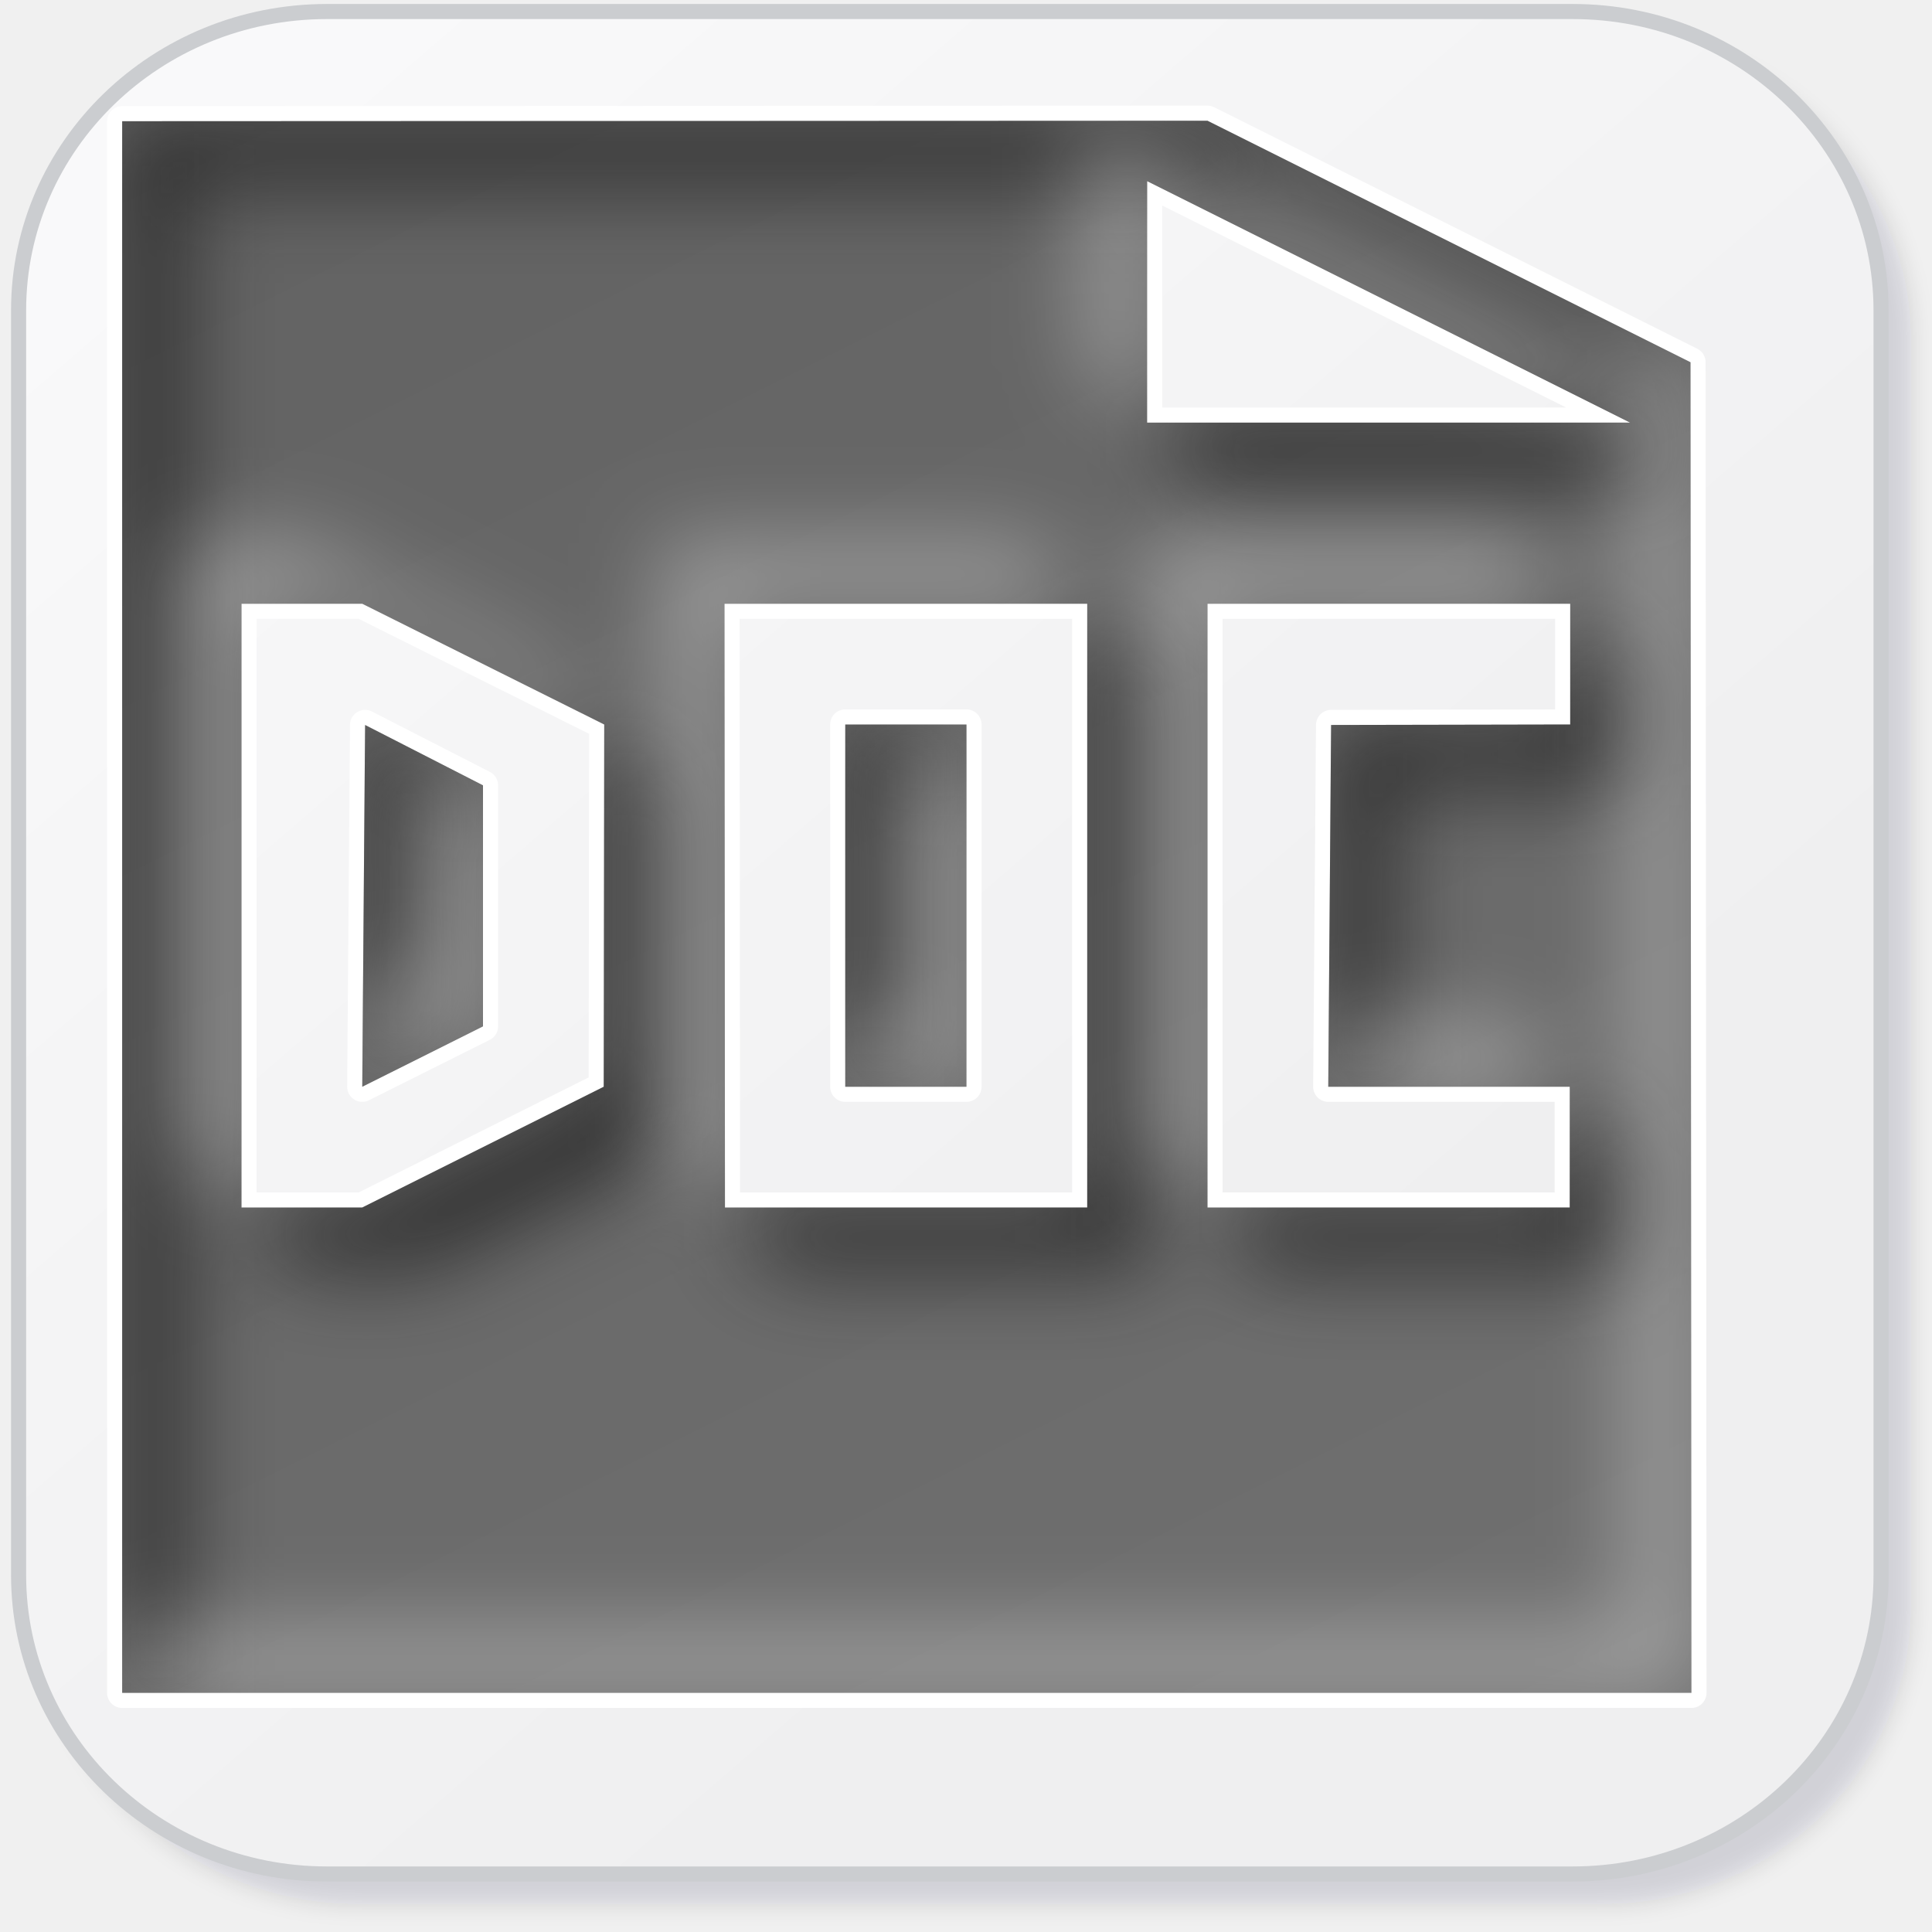
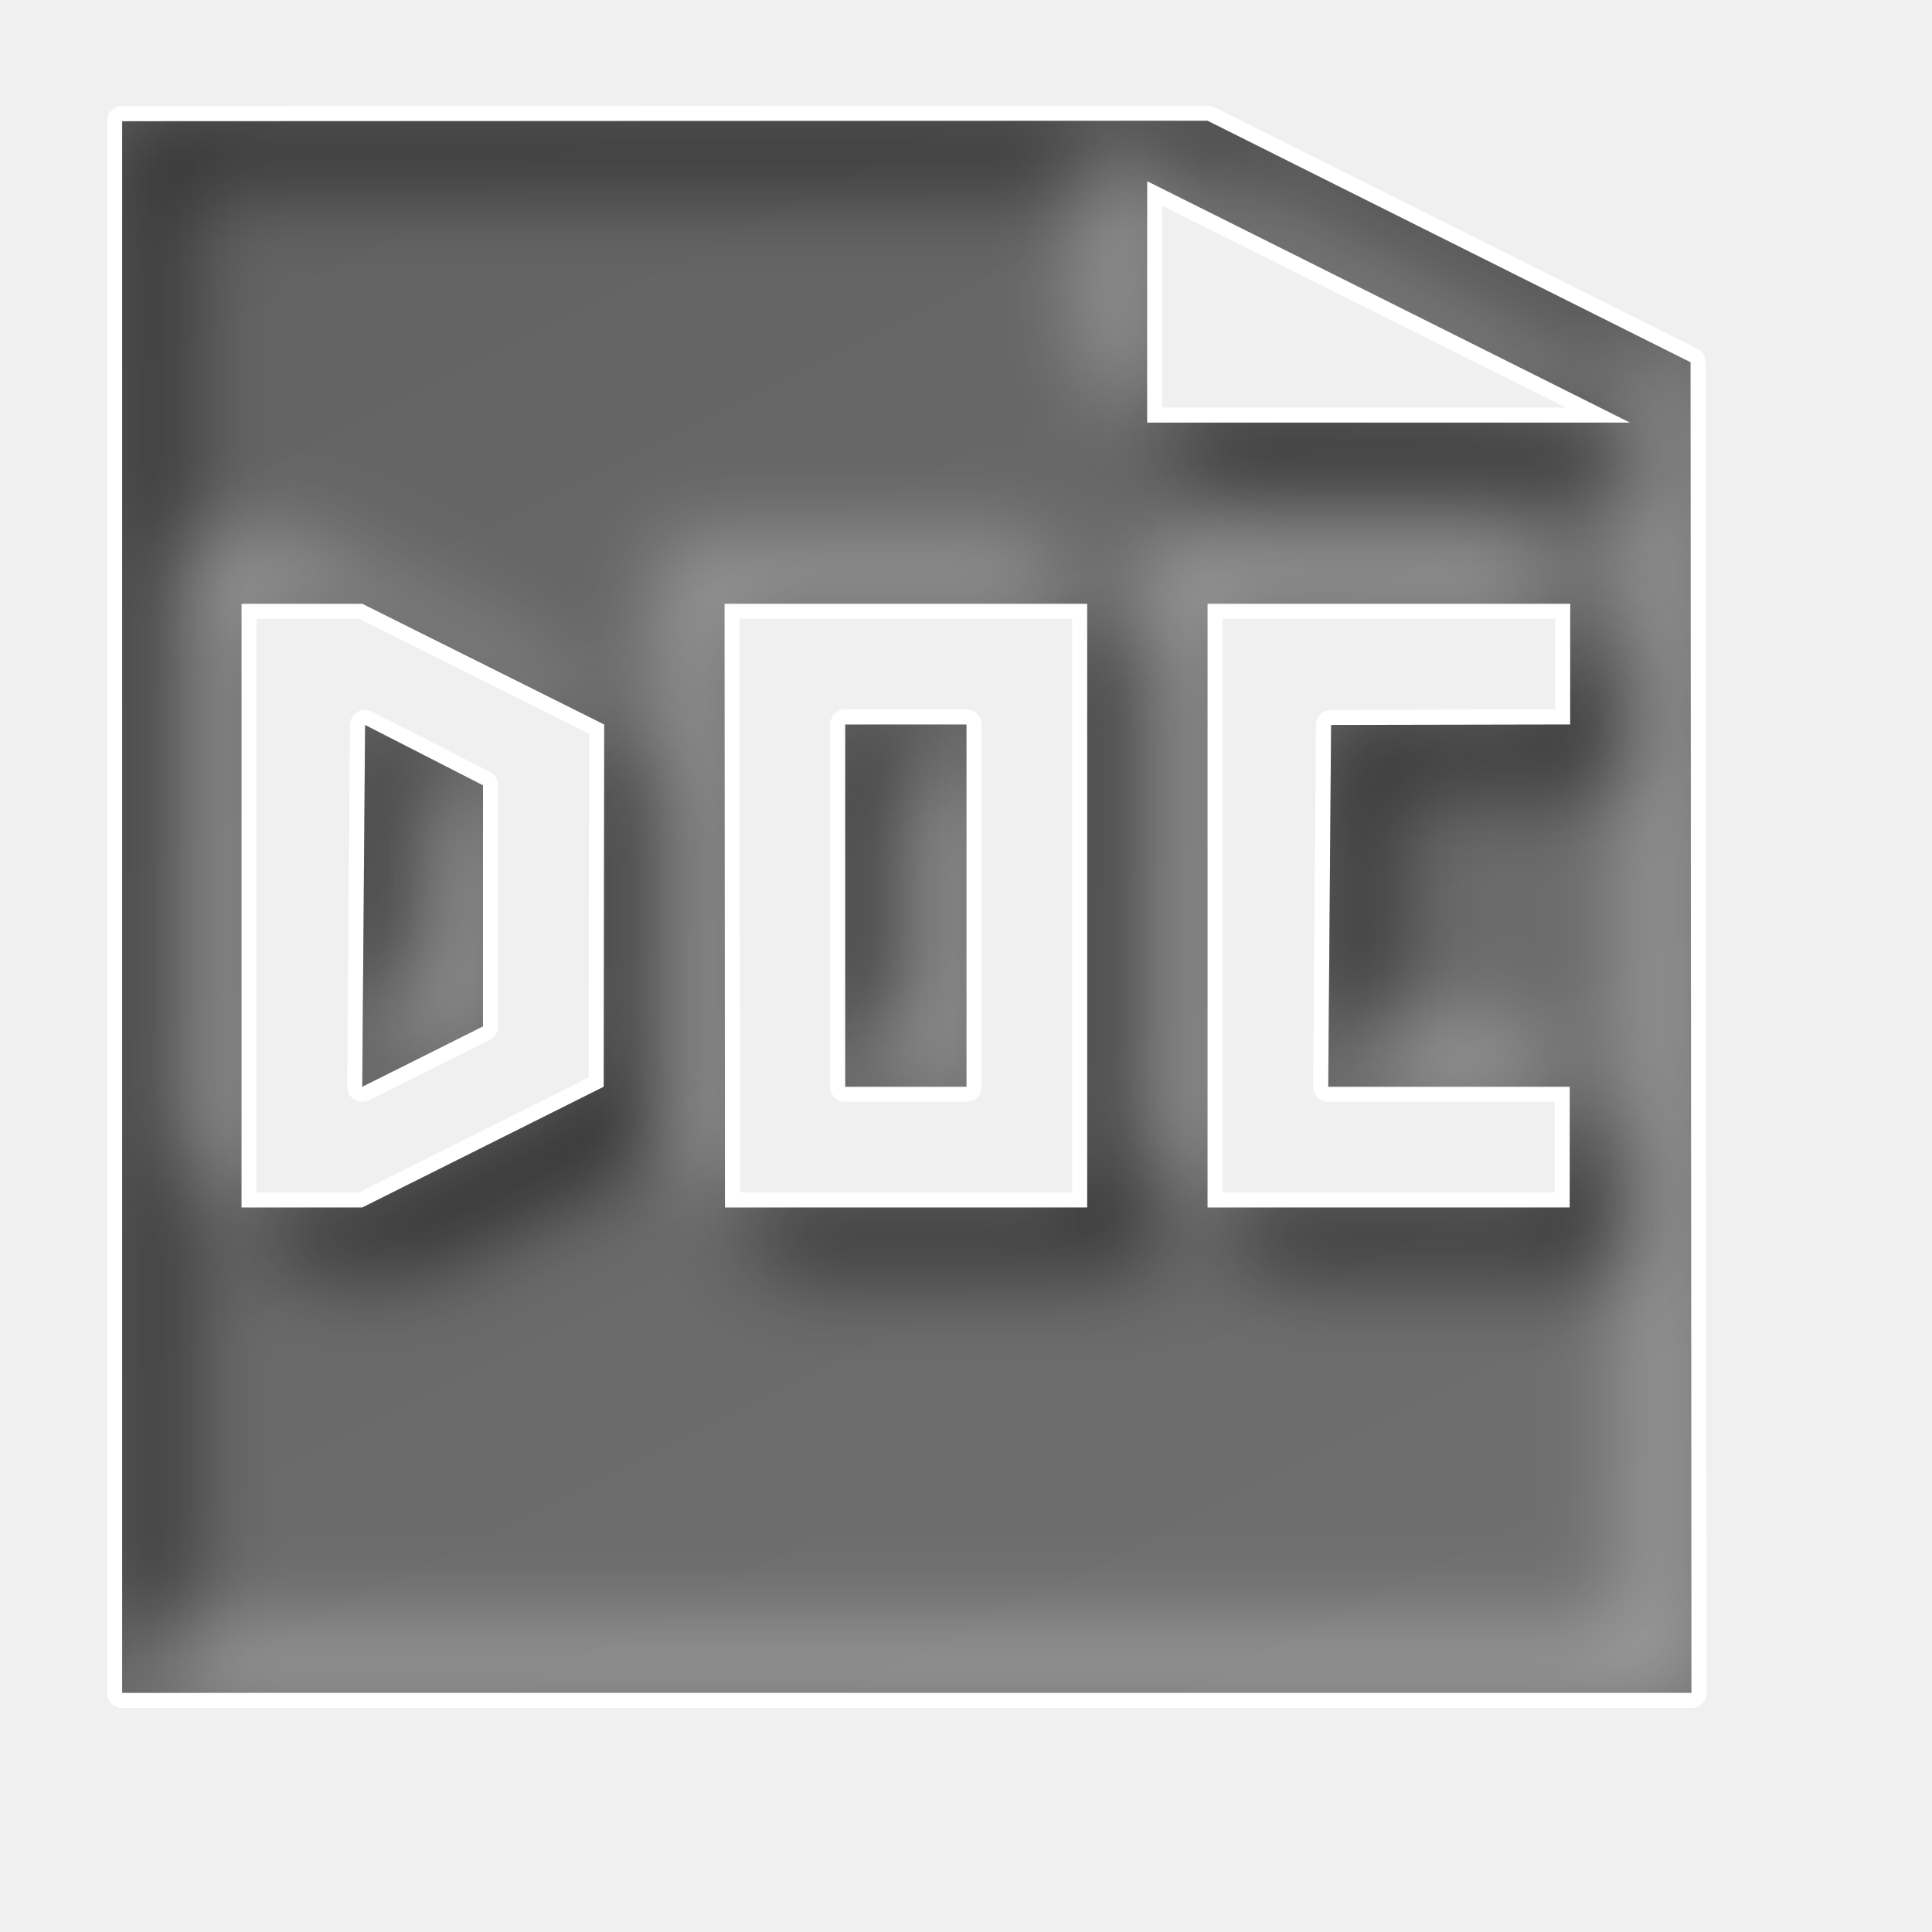
<svg xmlns="http://www.w3.org/2000/svg" xmlns:xlink="http://www.w3.org/1999/xlink" width="128" height="128" id="svg2" version="1.1">
  <defs id="defs4">
    <linearGradient id="linearGradient3843">
      <stop style="stop-color:#f9f9fa;stop-opacity:1;" offset="0" id="stop3845" />
      <stop style="stop-color:#efeff0;stop-opacity:1;" offset="1" id="stop3847" />
    </linearGradient>
-     <filter id="filter3784">
+     <filter id="filter3784" x="-0.014" y="-0.014" width="1.029" height="1.029">
      <feGaussianBlur stdDeviation="0.741" id="feGaussianBlur3786" />
    </filter>
    <filter id="filter3835" x="-0.119" width="1.238" y="-0.119" height="1.237">
      <feGaussianBlur stdDeviation="5.944" id="feGaussianBlur3837" />
    </filter>
-     <filter id="filter3839">
+     <filter id="filter3839" x="-0.09" y="-0.09" width="1.18" height="1.18">
      <feGaussianBlur stdDeviation="4.512" id="feGaussianBlur3841" />
    </filter>
    <linearGradient xlink:href="#linearGradient3843" id="linearGradient3849" x1="14.268" y1="932.537" x2="86.411" y2="1016.109" gradientUnits="userSpaceOnUse" />
    <mask maskUnits="userSpaceOnUse" id="mask3859">
      <rect ry="19.797" rx="20.428" y="925.126" x="1.232" height="123.393" width="123.393" id="rect3861" style="color:#000000;fill:#ffffff;fill-opacity:1;stroke:none;stroke-width:0.964;marker:none;visibility:visible;display:inline;overflow:visible;enable-background:accumulate" />
    </mask>
    <linearGradient id="linearGradient3834-0-2">
      <stop style="stop-color:#626262;stop-opacity:1;" offset="0" id="stop3836-1-6" />
      <stop style="stop-color:#707070;stop-opacity:1;" offset="1" id="stop3838-0-1" />
    </linearGradient>
-     <filter color-interpolation-filters="sRGB" id="filter3822-2-0">
-       <feGaussianBlur stdDeviation="2.861" id="feGaussianBlur3824-4-0" />
-     </filter>
    <linearGradient xlink:href="#linearGradient3834-0-2" id="linearGradient3998" gradientUnits="userSpaceOnUse" gradientTransform="matrix(1.364356,0,0,0.9640191,-30.07787,0.3084695)" x1="27.909" y1="7.979" x2="104.135" y2="115.86" />
-     <filter color-interpolation-filters="sRGB" id="filter3822-9-9-7-5-0">
+     <filter color-interpolation-filters="sRGB" id="filter3822-9-9-7-5-0" x="-0.066" y="-0.066" width="1.132" height="1.132">
      <feGaussianBlur stdDeviation="2.861" id="feGaussianBlur3824-5-7-9-0-0" />
    </filter>
-     <filter color-interpolation-filters="sRGB" id="filter3822-2-0-7-1">
+     <filter color-interpolation-filters="sRGB" id="filter3822-2-0-7-1" x="-0.066" y="-0.066" width="1.132" height="1.132">
      <feGaussianBlur stdDeviation="2.861" id="feGaussianBlur3824-4-0-4-8" />
    </filter>
    <mask maskUnits="userSpaceOnUse" id="mask4118">
      <path id="path4120" d="m 80,8 -71.906,0.031 0,104.125 103.969,0 L 112,24 80,8 z m -4,4 32,16 -32,0 0,-16 z M 16,40 24,40 40.031,48 40,72 24,80 16,80 16,40 z m 32,0 24.031,0 0,40 -24,0 L 48,40 z m 32,0 24.031,0 0,8 L 88.188,48.031 88,72 l 16,0 0,8 -24,0 0,-40 z m -24,8 0,24 8.031,0 0,-24 L 56,48 z M 24.188,48.031 24,72 l 8,-4 0,-15.969 -7.812,-4 z" style="color:#000000;fill:#ffffff;fill-opacity:1;fill-rule:nonzero;stroke:none;stroke-width:0.963;marker:none;visibility:visible;display:inline;overflow:visible;enable-background:accumulate" />
    </mask>
  </defs>
-   <g id="layer1" transform="translate(0,-924.3622)" style="display:inline">
-     <rect ry="19.797" rx="20.428" y="927.126" x="3.232" height="123.393" width="123.393" id="rect3766" style="color:#000000;fill:#252628;fill-opacity:0.129;stroke:none;stroke-width:0.964;marker:none;visibility:visible;display:inline;overflow:visible;filter:url(#filter3784);enable-background:accumulate" />
-     <rect style="color:#000000;fill:url(#linearGradient3849);fill-opacity:1;stroke:none;stroke-width:0.964;marker:none;visibility:visible;display:inline;overflow:visible;enable-background:accumulate" id="rect2985" width="123.393" height="123.393" x="1.232" y="925.126" rx="20.428" ry="19.797" />
+   <g id="layer1" transform="translate(0,-924.3622)" style="display:none">
+     <rect ry="19.797" rx="20.428" y="927.126" x="3.232" height="123.393" width="123.393" id="rect3766" style="color:#000000;display:inline;overflow:visible;visibility:visible;fill:#252628;fill-opacity:0.129;stroke:none;stroke-width:0.964;marker:none;filter:url(#filter3784);enable-background:accumulate" />
+     <rect style="color:#000000;display:inline;overflow:visible;visibility:visible;fill:url(#linearGradient3849);fill-opacity:1;stroke:none;stroke-width:0.964;marker:none;enable-background:accumulate" id="rect2985" width="123.393" height="123.393" x="1.232" y="925.126" rx="20.428" ry="19.797" />
    <g id="g3853" mask="url(#mask3859)">
-       <path id="rect3788" transform="translate(0,924.3622)" d="m 111.312,2 c 1.064,2.397 2.031,5.05 1.656,7.812 l -10,73.812 c -1.472,10.868 -9.195,18.236 -20.406,19.781 l -72.531,10 C 7.534,113.751 5.1,112.934 2.875,112.125 c 0.771,1.763 1.762,3.389 3,4.844 0.011,0.01 0.02,0.022 0.031,0.031 3.624,3.201 8.436,5.156 13.75,5.156 l 82.531,0 c 11.317,0 20.438,-8.814 20.438,-19.781 l 0,-83.812 c 0,-4.877 -1.81,-9.314 -4.812,-12.75 C 115.93,4.182 113.729,2.867 111.312,2 z" style="color:#000000;fill:#c9c9cf;fill-opacity:0.254;stroke:none;stroke-width:0.964;marker:none;visibility:visible;display:inline;overflow:visible;filter:url(#filter3835);enable-background:accumulate" />
-       <path id="rect3796" transform="translate(0,924.3622)" d="m 23.656,2.75 c -11.317,0 -20.438,8.845 -20.438,19.812 l 0,83.812 c 0,4.851 1.778,9.26 4.75,12.688 1.85,1.618 4,2.904 6.375,3.781 -0.721,-2.023 -1.488,-4.234 -1.125,-6.469 l 12,-73.812 C 26.979,31.737 34.451,24.339 45.656,22.75 l 70.531,-10 c 2.556,-0.362 5.046,0.494 7.312,1.344 -0.824,-2.322 -2.061,-4.444 -3.656,-6.281 -0.028,-0.025 -0.066,-0.038 -0.094,-0.062 -3.603,-3.111 -8.34,-5 -13.562,-5 z" style="color:#000000;fill:#ffffff;fill-opacity:1;stroke:none;stroke-width:0.964;marker:none;visibility:visible;display:inline;overflow:visible;filter:url(#filter3839);enable-background:accumulate" />
+       <path id="rect3788" transform="translate(0,924.3622)" d="m 111.312,2 c 1.064,2.397 2.031,5.05 1.656,7.812 l -10,73.812 c -1.472,10.868 -9.195,18.236 -20.406,19.781 l -72.531,10 C 7.534,113.751 5.1,112.934 2.875,112.125 c 0.771,1.763 1.762,3.389 3,4.844 0.011,0.01 0.02,0.022 0.031,0.031 3.624,3.201 8.436,5.156 13.75,5.156 h 82.531 c 11.317,0 20.438,-8.814 20.438,-19.781 v -83.812 c 0,-4.877 -1.81,-9.314 -4.812,-12.75 C 115.93,4.182 113.729,2.867 111.312,2 Z" style="color:#000000;display:inline;overflow:visible;visibility:visible;fill:#c9c9cf;fill-opacity:0.254;stroke:none;stroke-width:0.964;marker:none;filter:url(#filter3835);enable-background:accumulate" />
+       <path id="rect3796" transform="translate(0,924.3622)" d="m 23.656,2.75 c -11.317,0 -20.438,8.845 -20.438,19.812 v 83.812 c 0,4.851 1.778,9.26 4.75,12.688 1.85,1.618 4,2.904 6.375,3.781 -0.721,-2.023 -1.488,-4.234 -1.125,-6.469 l 12,-73.812 C 26.979,31.737 34.451,24.339 45.656,22.75 l 70.531,-10 c 2.556,-0.362 5.046,0.494 7.312,1.344 -0.824,-2.322 -2.061,-4.444 -3.656,-6.281 -0.028,-0.025 -0.066,-0.038 -0.094,-0.062 -3.603,-3.111 -8.34,-5 -13.562,-5 z" style="color:#000000;display:inline;overflow:visible;visibility:visible;fill:#ffffff;fill-opacity:1;stroke:none;stroke-width:0.964;marker:none;filter:url(#filter3839);enable-background:accumulate" />
    </g>
-     <rect ry="19.797" rx="20.428" y="925.126" x="1.232" height="123.393" width="123.393" id="rect3851" style="color:#000000;fill:none;stroke:#cbcdd0;stroke-width:1;stroke-linecap:round;stroke-linejoin:round;stroke-miterlimit:4;stroke-opacity:1;stroke-dasharray:none;stroke-dashoffset:0;marker:none;visibility:visible;display:inline;overflow:visible;enable-background:accumulate" />
+     <rect ry="19.797" rx="20.428" y="925.126" x="1.232" height="123.393" width="123.393" id="rect3851" style="color:#000000;display:inline;overflow:visible;visibility:visible;fill:none;stroke:#cbcdd0;stroke-width:1;stroke-linecap:round;stroke-linejoin:round;stroke-miterlimit:4;stroke-dasharray:none;stroke-dashoffset:0;stroke-opacity:1;marker:none;enable-background:accumulate" />
  </g>
  <g id="layer2" style="display:inline">
    <path id="path4047" d="M 80 8 L 8.094 8.031 L 8.094 112.156 L 112.062 112.156 L 112 24 L 80 8 z M 76 12 L 108 28 L 76 28 L 76 12 z M 16 40 L 24 40 L 40.031 48 L 40 72 L 24 80 L 16 80 L 16 40 z M 48 40 L 72.031 40 L 72.031 80 L 48.031 80 L 48 40 z M 80 40 L 104.031 40 L 104.031 48 L 88.188 48.031 L 88 72 L 104 72 L 104 80 L 80 80 L 80 40 z M 56 48 L 56 72 L 64.031 72 L 64.031 48 L 56 48 z M 24.188 48.031 L 24 72 L 32 68 L 32 52.031 L 24.188 48.031 z " style="display:inline;color:#000000;fill:none;fill-opacity:1;fill-rule:nonzero;stroke:#ffffff;stroke-width:2;marker:none;visibility:visible;overflow:visible;enable-background:accumulate;stroke-linecap:round;stroke-linejoin:round;stroke-miterlimit:4;stroke-opacity:1;stroke-dasharray:none;stroke-dashoffset:0" />
  </g>
  <g id="layer4" style="display:inline">
    <path style="color:#000000;fill:url(#linearGradient3998);fill-opacity:1;fill-rule:nonzero;stroke:none;stroke-width:0.963;marker:none;visibility:visible;display:inline;overflow:visible;enable-background:accumulate" d="M 80 8 L 8.094 8.031 L 8.094 112.156 L 112.062 112.156 L 112 24 L 80 8 z M 76 12 L 108 28 L 76 28 L 76 12 z M 16 40 L 24 40 L 40.031 48 L 40 72 L 24 80 L 16 80 L 16 40 z M 48 40 L 72.031 40 L 72.031 80 L 48.031 80 L 48 40 z M 80 40 L 104.031 40 L 104.031 48 L 88.188 48.031 L 88 72 L 104 72 L 104 80 L 80 80 L 80 40 z M 56 48 L 56 72 L 64.031 72 L 64.031 48 L 56 48 z M 24.188 48.031 L 24 72 L 32 68 L 32 52.031 L 24.188 48.031 z " id="path3996" />
    <g id="g4112" mask="url(#mask4118)">
      <path id="path4069" d="m 80,8 -71.906,0.031 0,104.125 4,0 0,-100.125 L 76,12 l 8,0 28,14 0,-2 z m -4,20 4,4 32,0 -4,-4 z m -3.969,12 0,40 -24,0 4,4 24,0 0,-40 z m 32,0 0,8 L 88.188,48.031 88,72 92.031,72 92.188,52.031 108.031,52 l 0,-8 z M 56,48 l 0,24 4,0 0,-20 4.031,0 0,-4 z M 24.188,48.031 24,72 l 4.062,-2.031 0.125,-17.938 3.812,1.938 0,-1.938 z M 40,48 l 0,24 -16,8 -8,0 4,4 8,0 16,-8 0.031,-24 z m 64,24 0,8 -24,0 4,4 24,0 0,-8 z" style="color:#000000;fill:#141414;fill-opacity:0.732;fill-rule:nonzero;stroke:none;stroke-width:0.992;marker:none;visibility:visible;display:inline;overflow:visible;filter:url(#filter3822-9-9-7-5-0);enable-background:accumulate" />
      <path id="path4097" d="m 72,8 0,16 4,4 0,-16 32,16 -4,-4 z m 36,14 0,6 0.062,80.156 -99.969,0 0,4 103.969,0 L 112,24 z m -96,14 0,40 4,4 0,-40 8,0 16,8 L 36.031,44 20,36 z m 32,0 0.031,40 4,4 L 48,40 l 24.031,0 -4,-4 z m 32,0 0,40 4,4 0,-40 24.031,0 -4,-4 z m -15.969,12 0,20 L 56,68 l 0,4 8.031,0 0,-24 z M 28,49.969 28,64 24.062,65.969 24,72 32,68 32,52.031 z M 88.031,68 88,72 l 16,0 -4,-4 z" style="color:#000000;fill:#ffffff;fill-opacity:0.394;fill-rule:nonzero;stroke:none;stroke-width:0.992;marker:none;visibility:visible;display:inline;overflow:visible;filter:url(#filter3822-2-0-7-1);enable-background:accumulate" />
    </g>
  </g>
</svg>
